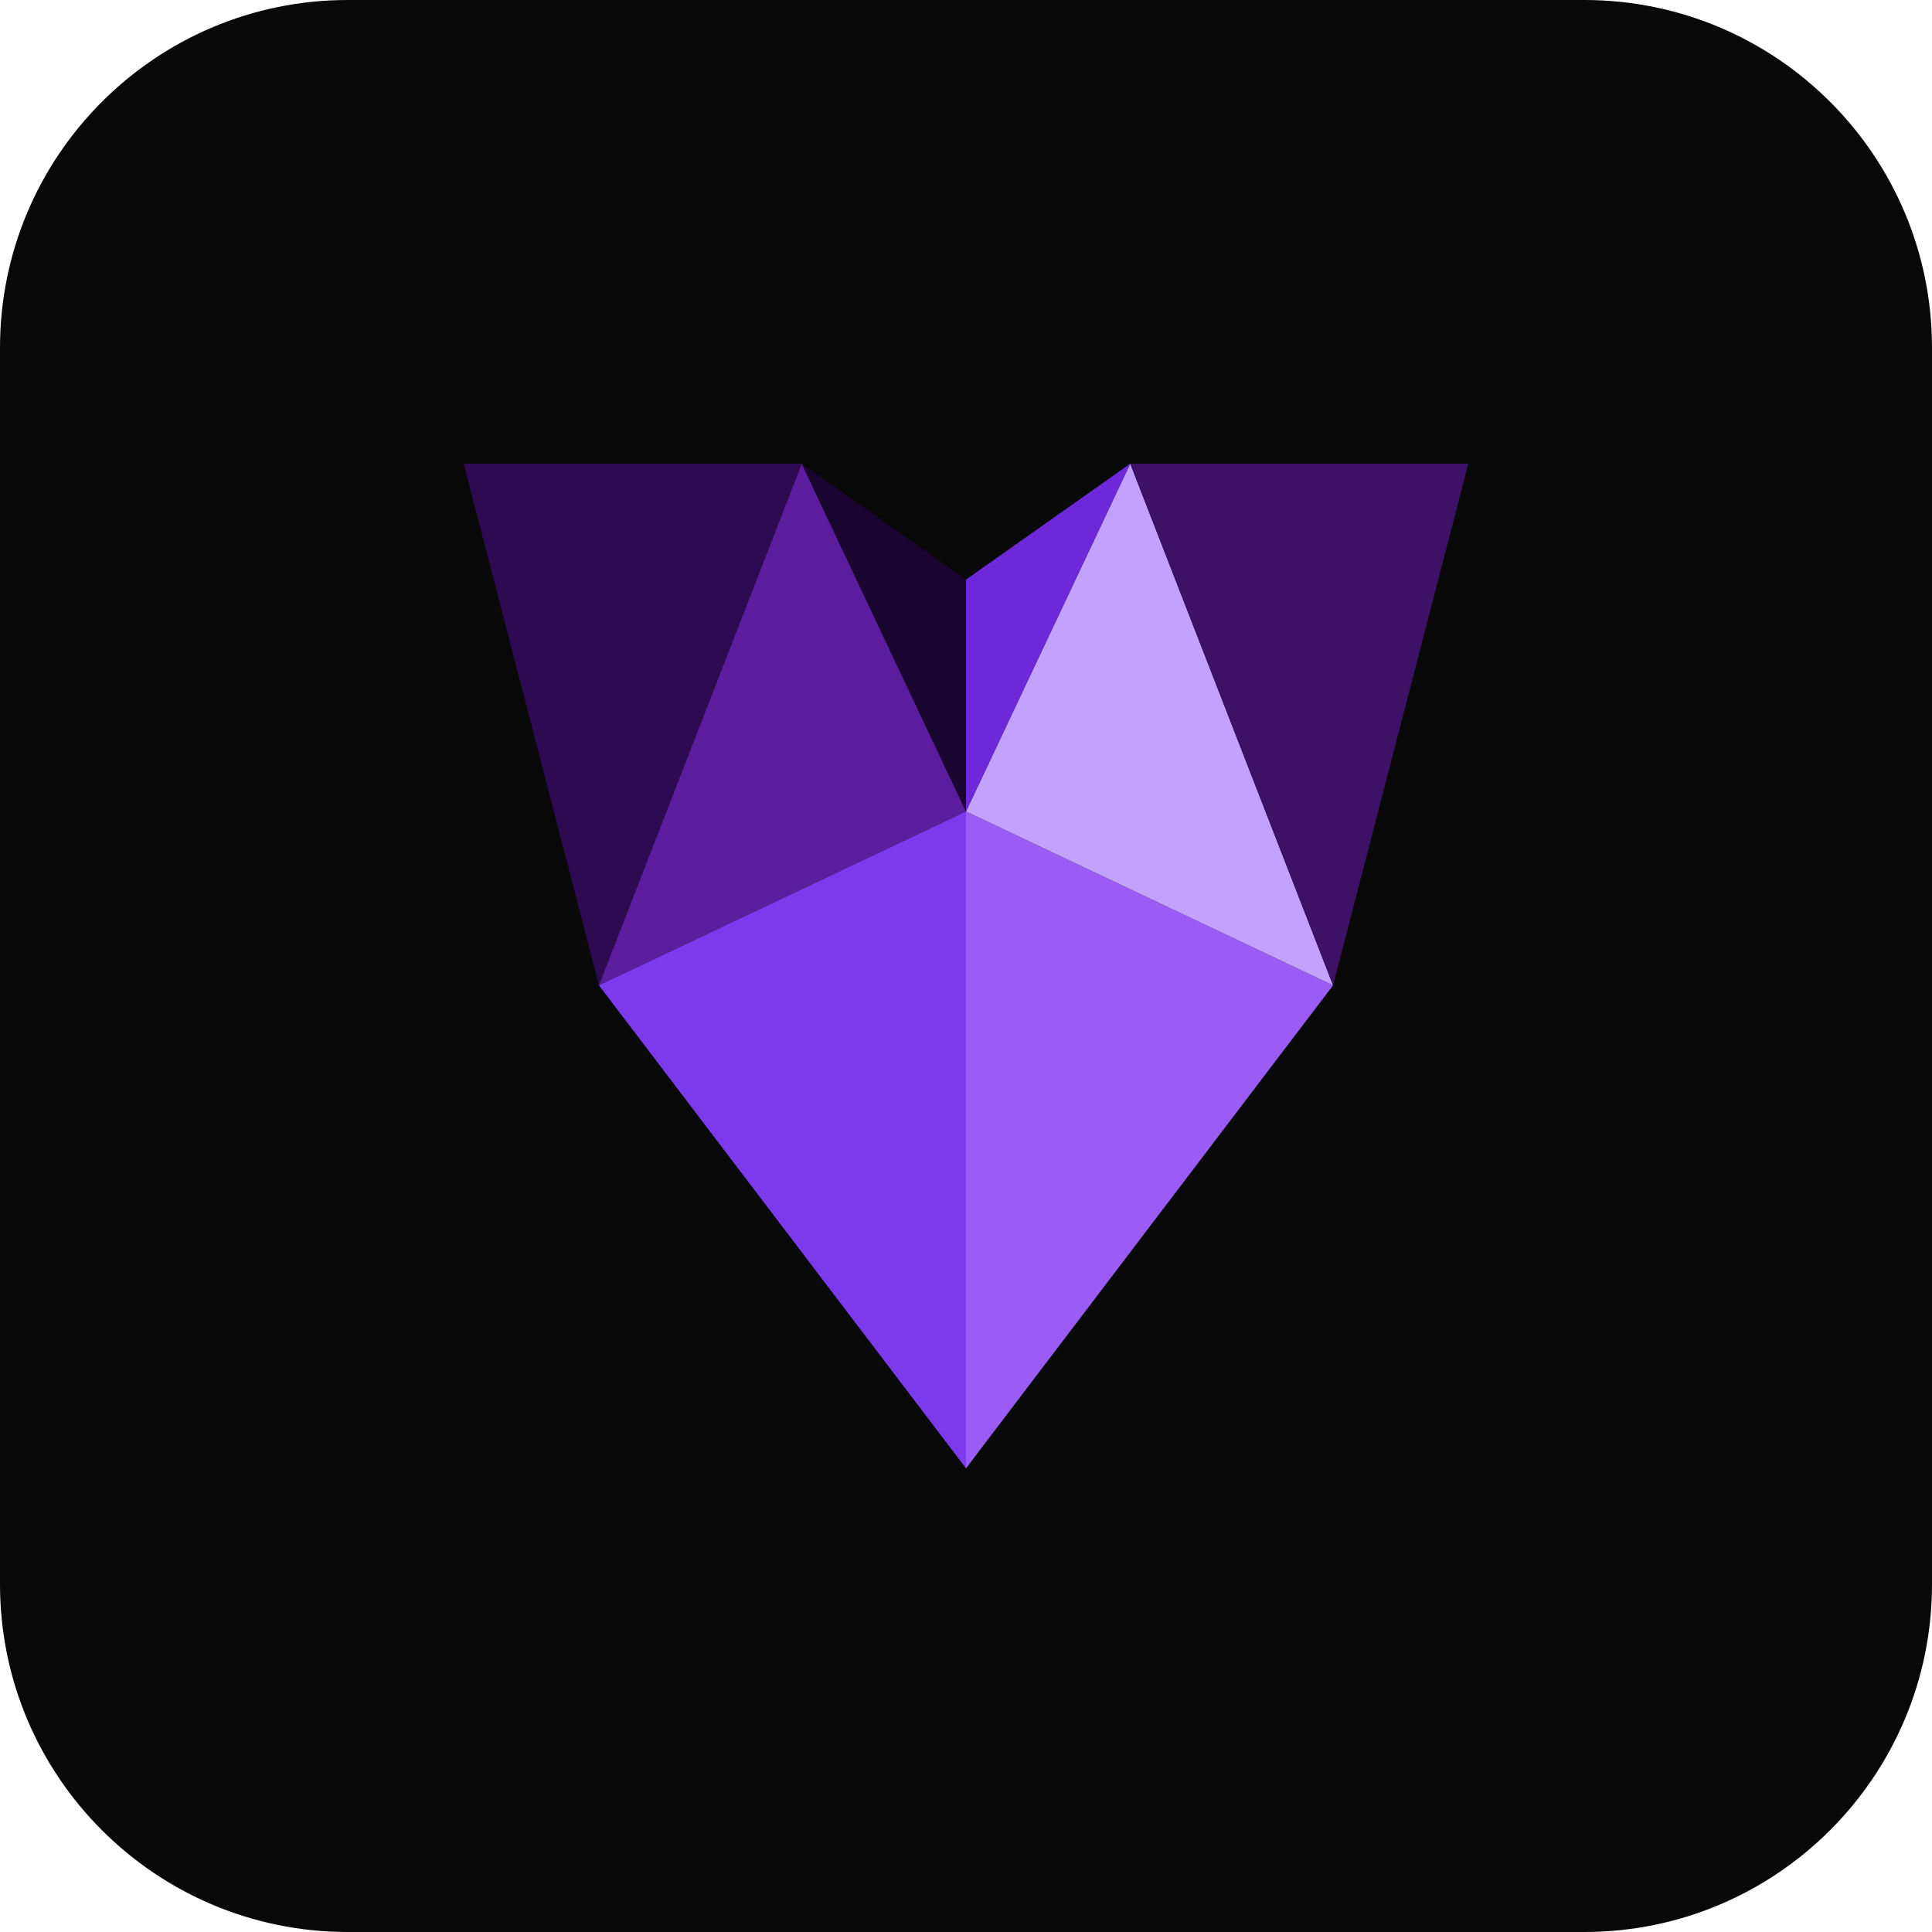
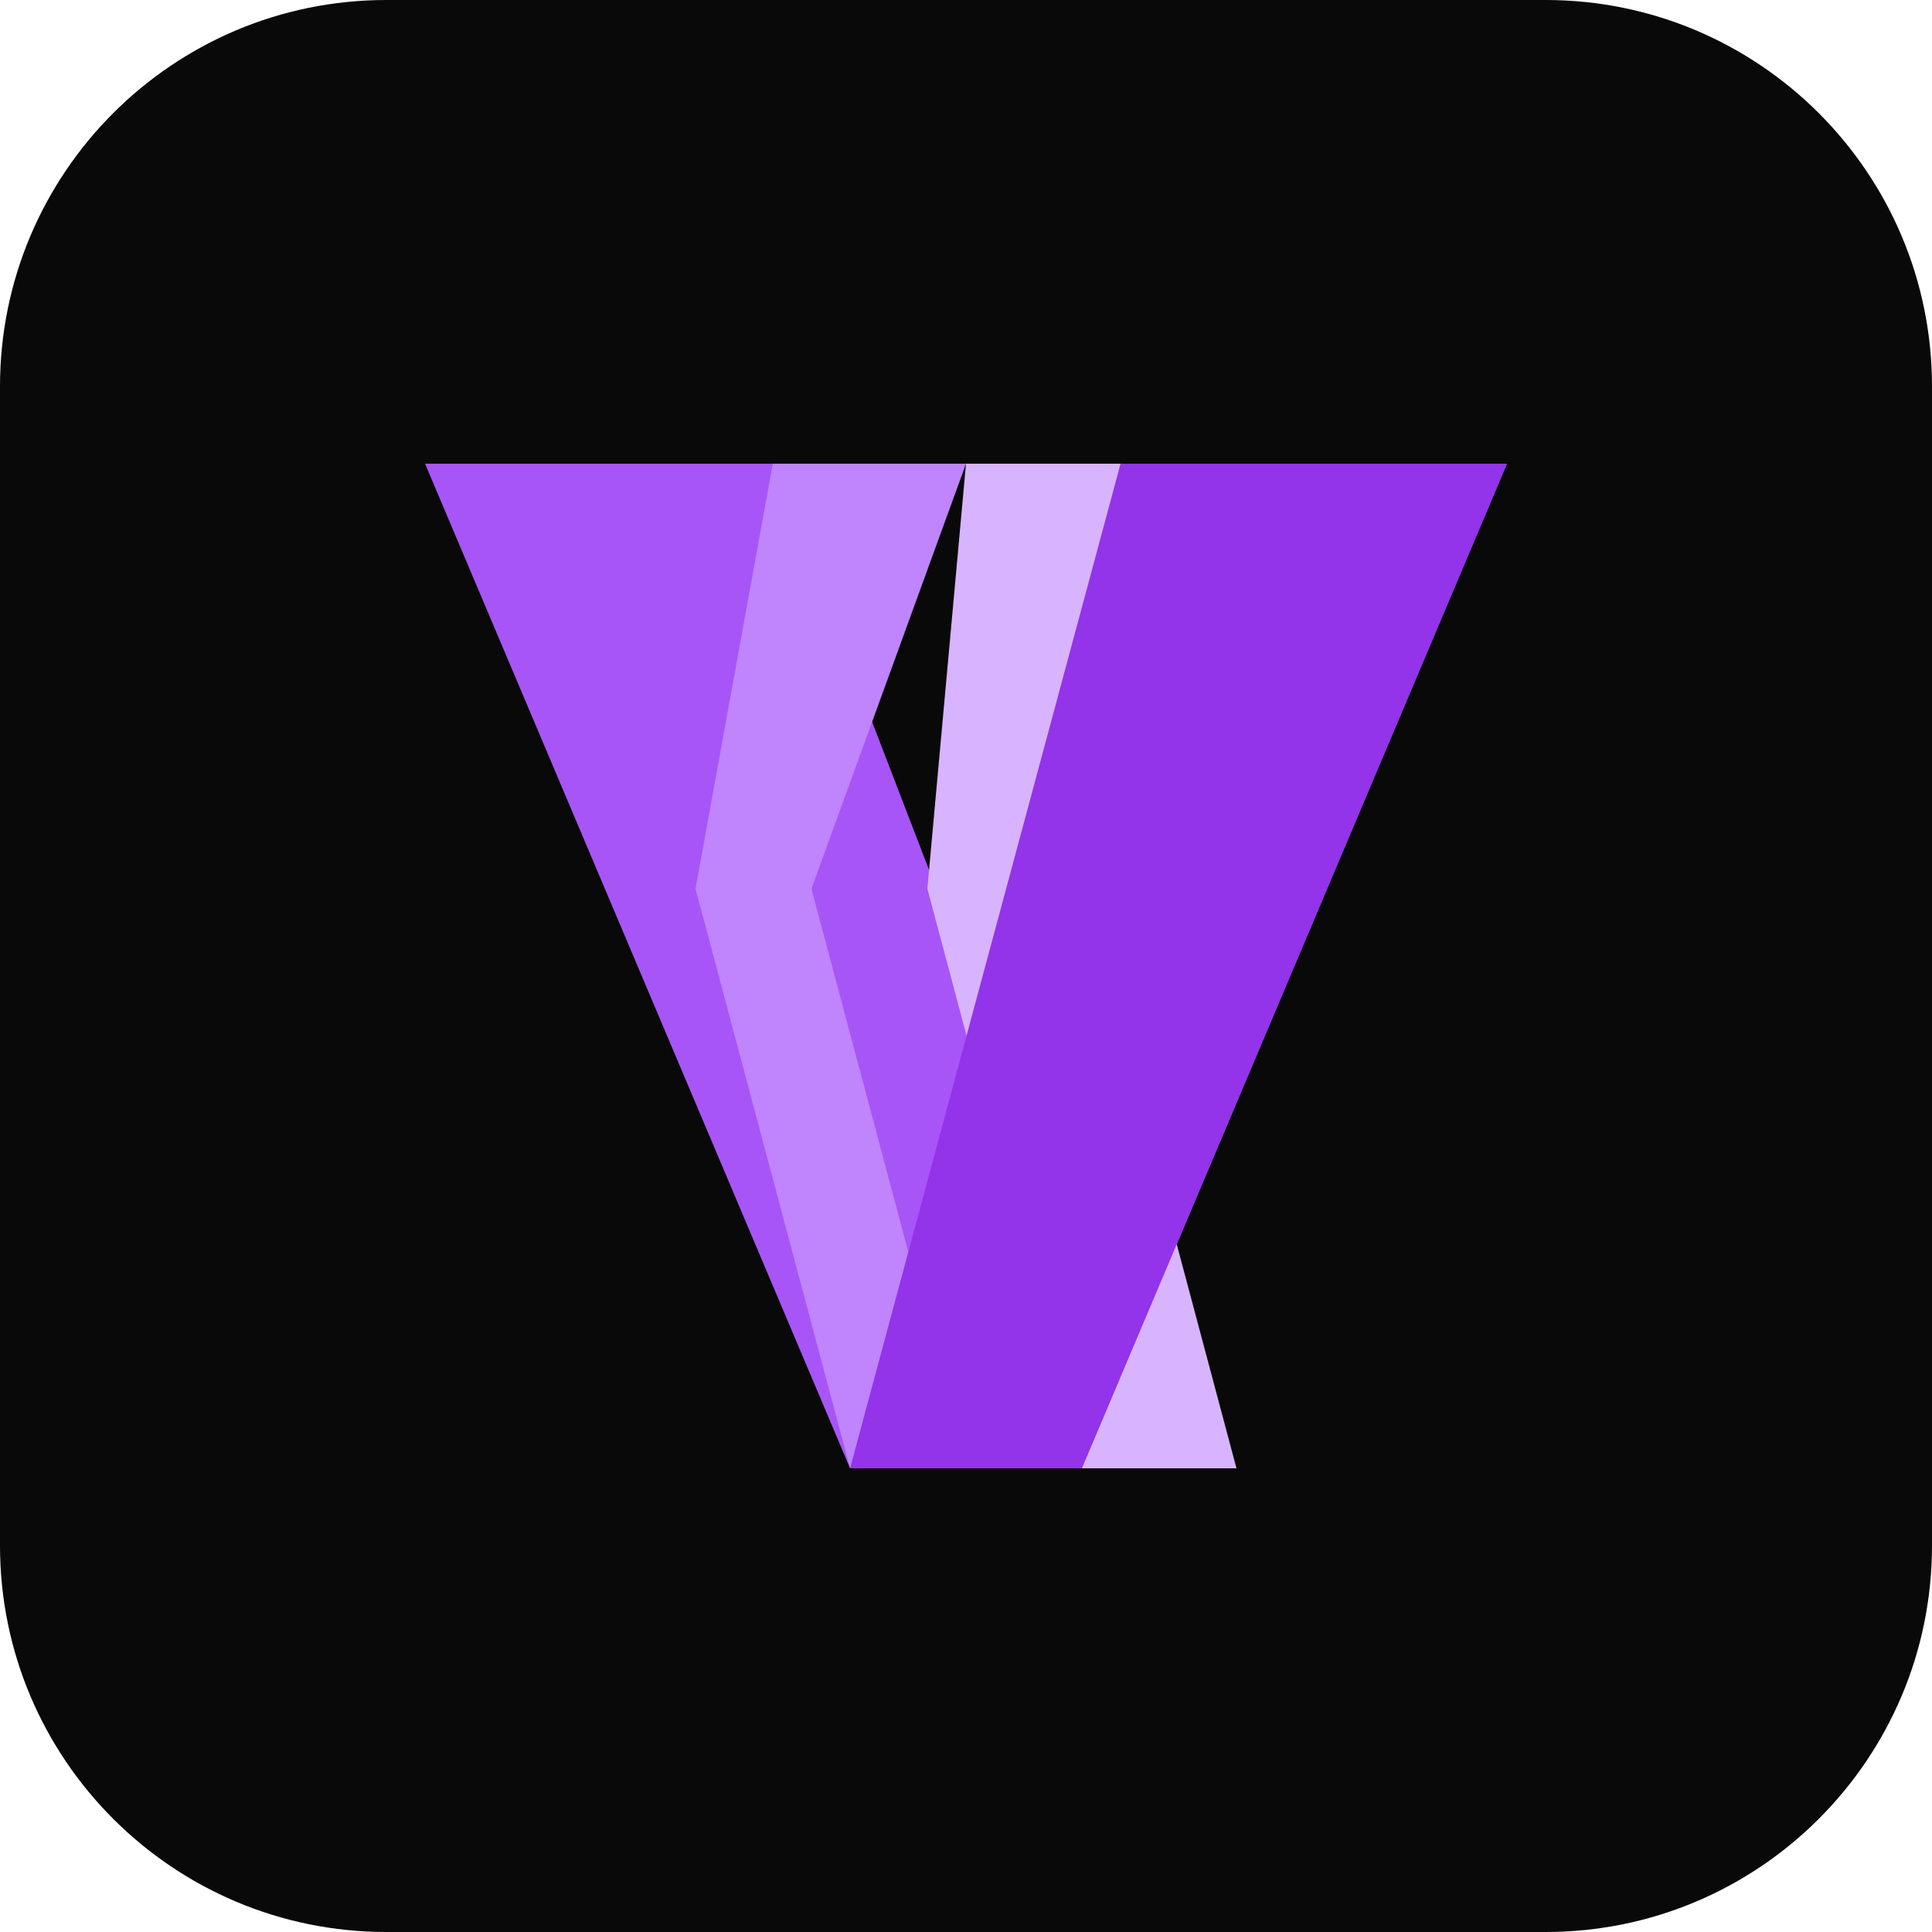
<svg xmlns="http://www.w3.org/2000/svg" viewBox="0 0 100 100" width="100" height="100">
-   <rect width="100" height="100" rx="18" fill="#090909" />
-   <g transform="translate(0,2)">
-     <polygon points="24,22 41.5,22 31,49" fill="#2d0a52" />
-     <polygon points="41.5,22 50,40 31,49" fill="#5b1d9e" />
-     <polygon points="31,49 50,40 50,74" fill="#7c3aed" />
-     <polygon points="50,40 50,74 69,49" fill="#9b5cf6" />
-     <polygon points="50,40 69,49 58.5,22" fill="#c4a0ff" />
-     <polygon points="58.5,22 69,49 76,22" fill="#3d1266" />
-     <polygon points="41.5,22 50,40 50,28" fill="#1a0530" />
-     <polygon points="50,40 58.5,22 50,28" fill="#6d28d9" />
-   </g>
+   <rect width="100" height="100" rx="20" fill="#090909" />
+   <path d="M22 24h18l10 26 10-26h18L56 76H44L22 24z" fill="#a855f7" />
+   <path d="M40 24h10l-8 22 8 30H44l-8-30 4-22z" fill="#c084fc" />
+   <path d="M50 24h10l-4 22 8 30H56l-8-30 2-22z" fill="#d8b4fe" />
+   <path d="M22 24h18l10 26L40 24H22z" fill="#7c3aed" />
+   <path d="M60 24h18L56 76H44l14-52z" fill="#9333ea" />
</svg>
